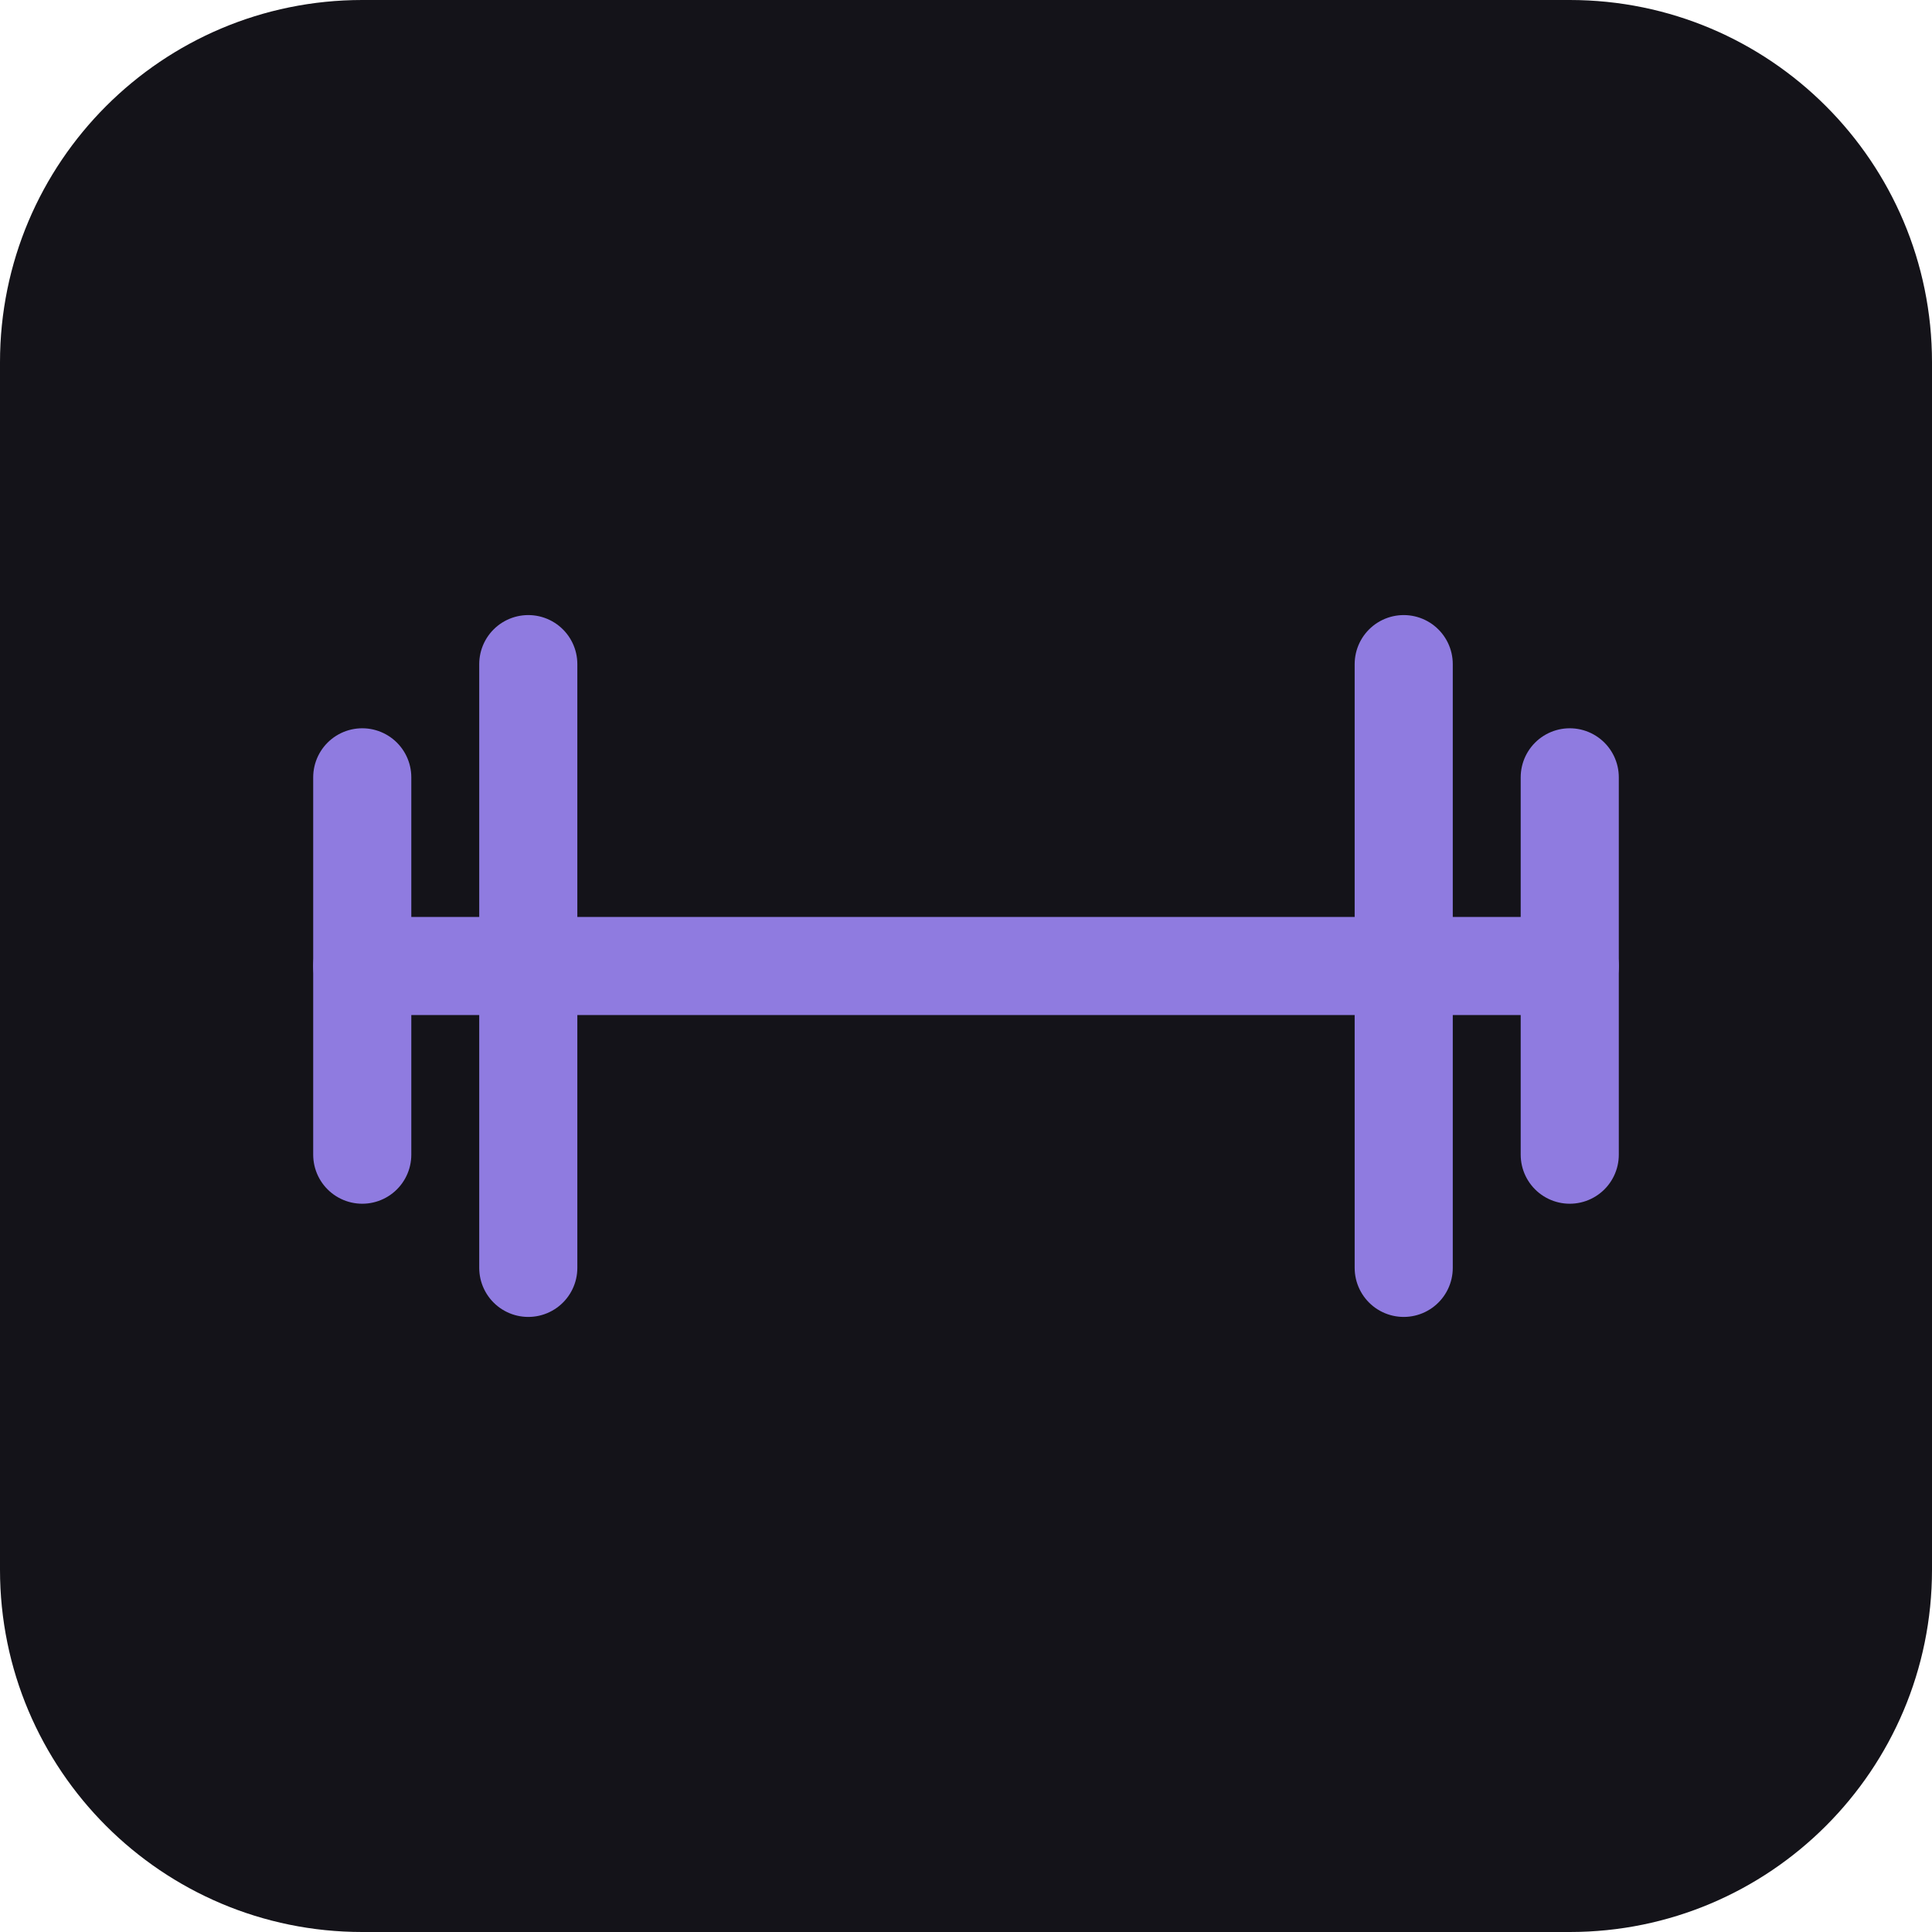
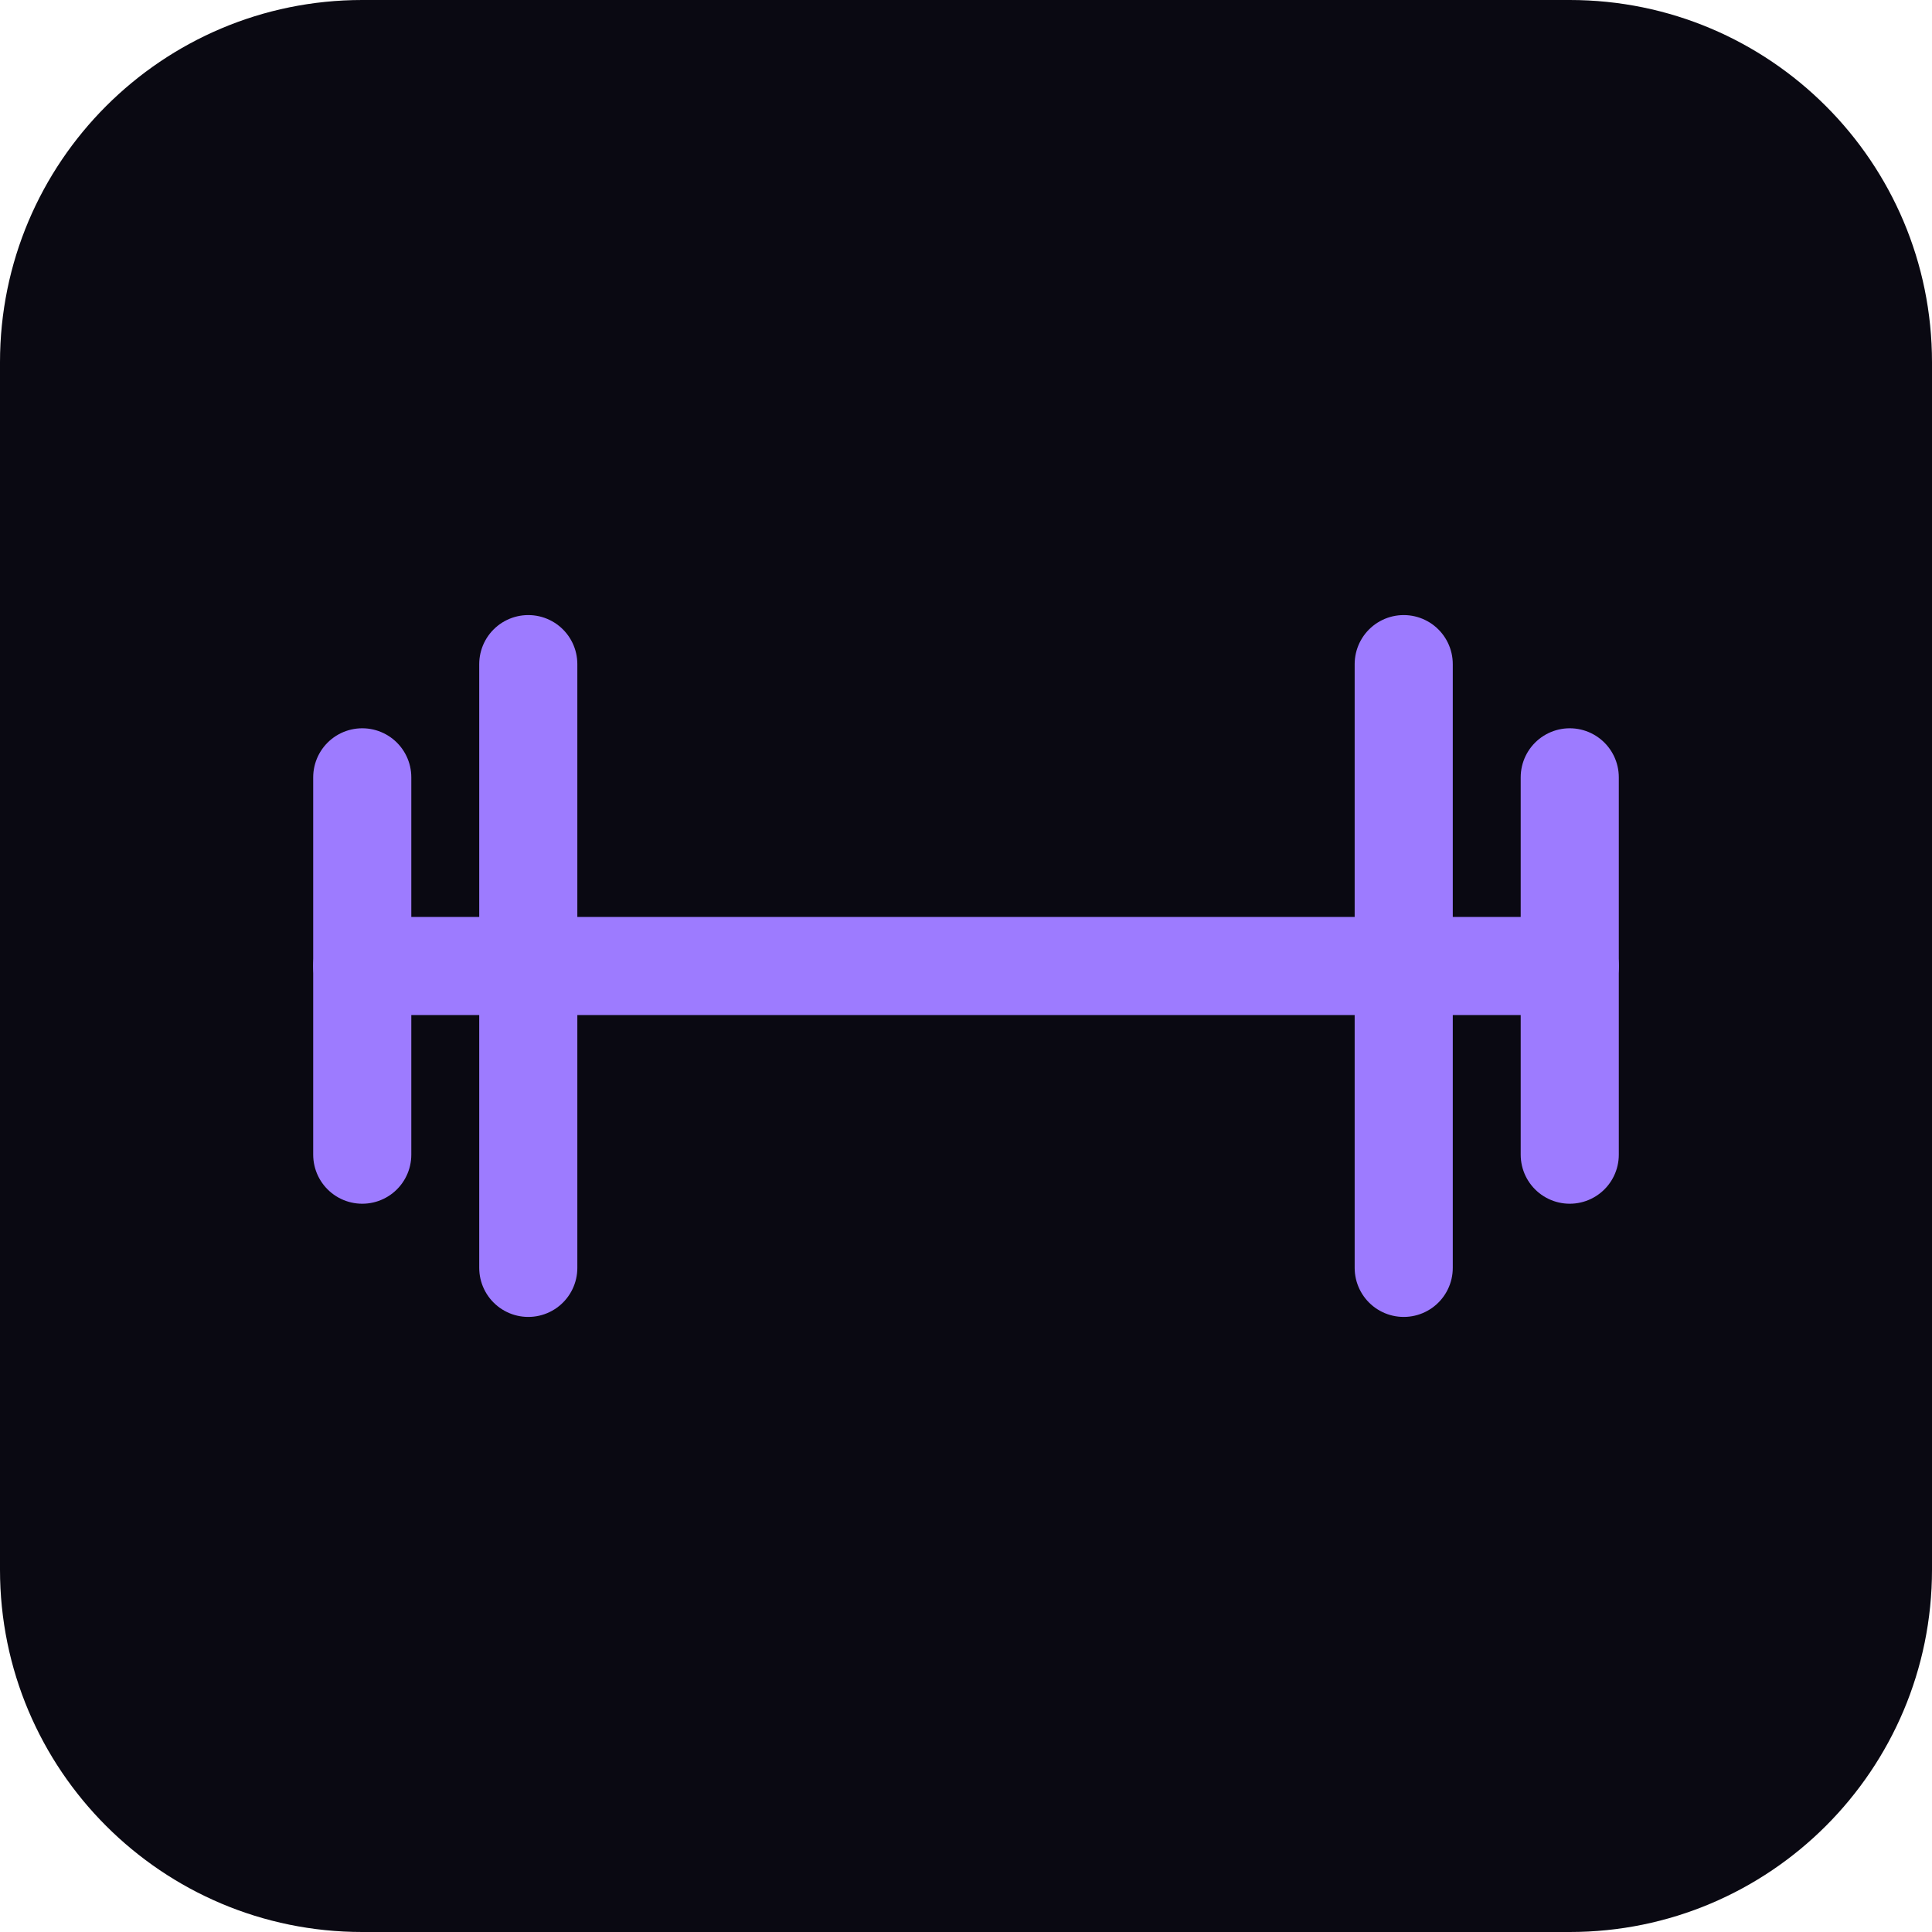
<svg xmlns="http://www.w3.org/2000/svg" viewBox="0 0 512 512">
-   <rect width="512" height="512" rx="96" fill="#141319" />
-   <g stroke="#8f7be0" stroke-width="26" stroke-linecap="round">
+   <rect width="512" height="512" rx="96" fill="#0a0912" />
+   <g stroke="#9d7bff" stroke-width="26" stroke-linecap="round">
    <line x1="96" y1="256" x2="416" y2="256" />
    <line x1="140" y1="176" x2="140" y2="336" />
    <line x1="372" y1="176" x2="372" y2="336" />
    <line x1="96" y1="206" x2="96" y2="306" />
    <line x1="416" y1="206" x2="416" y2="306" />
  </g>
</svg>
